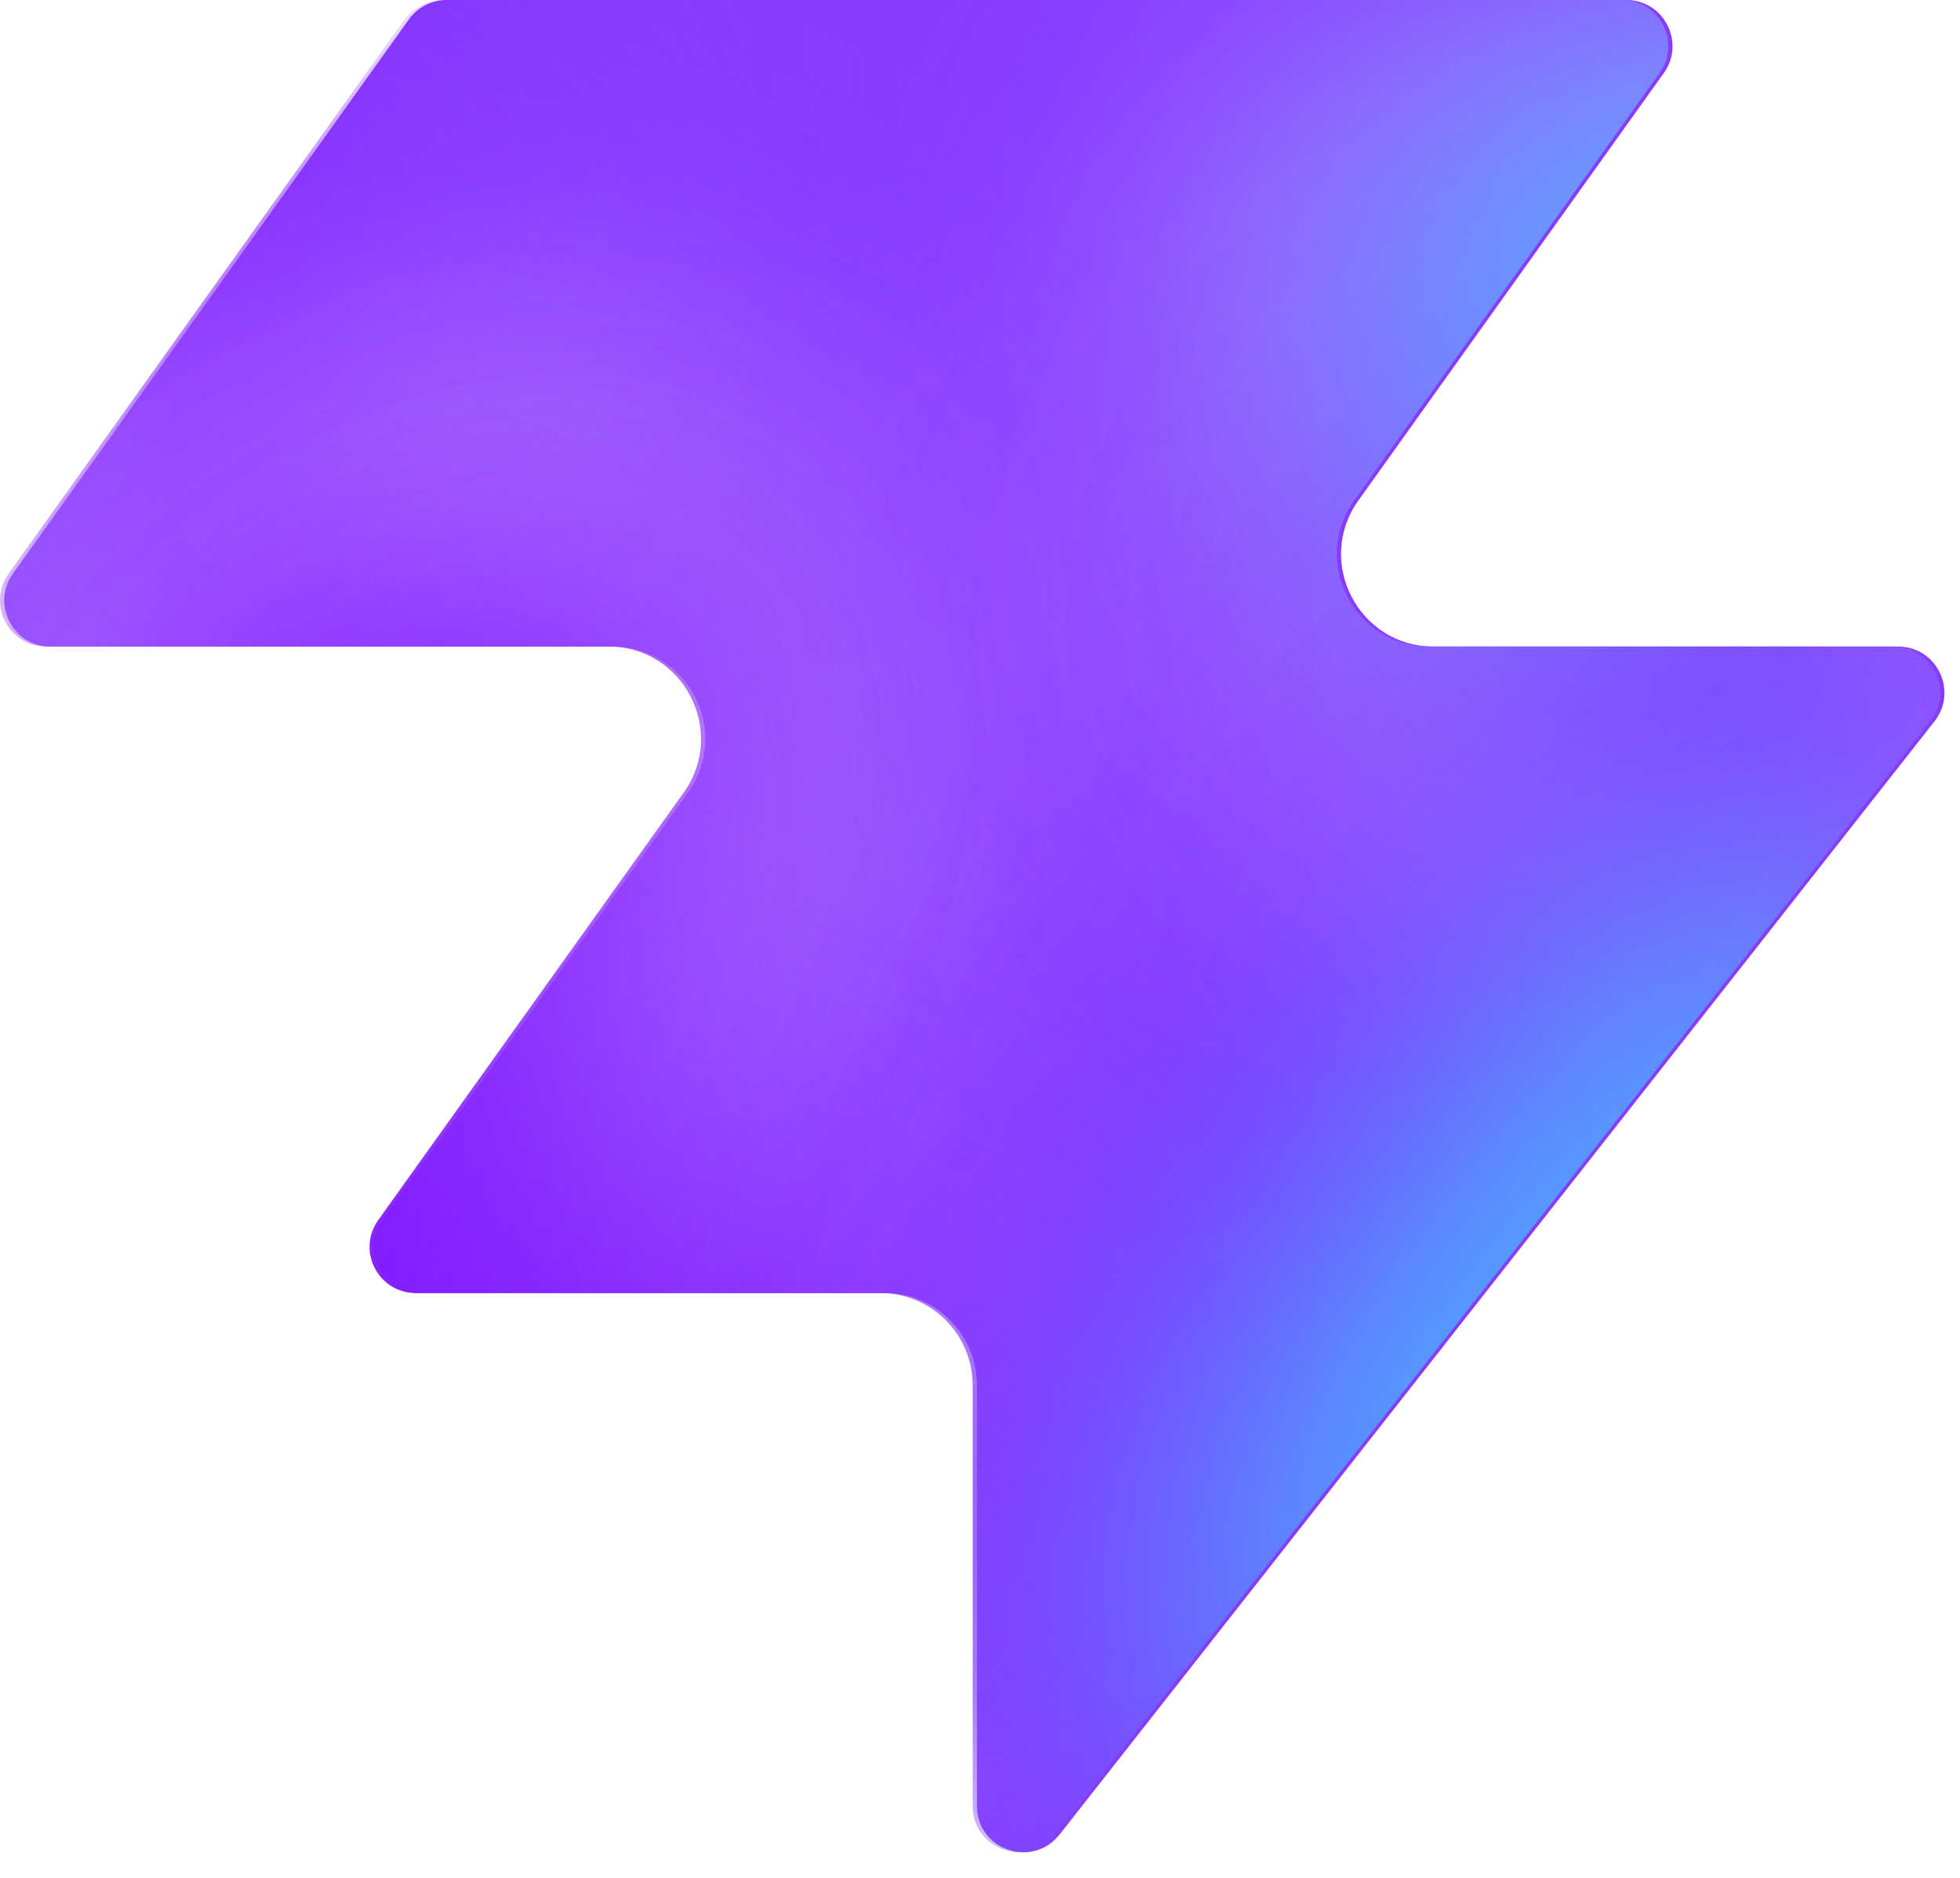
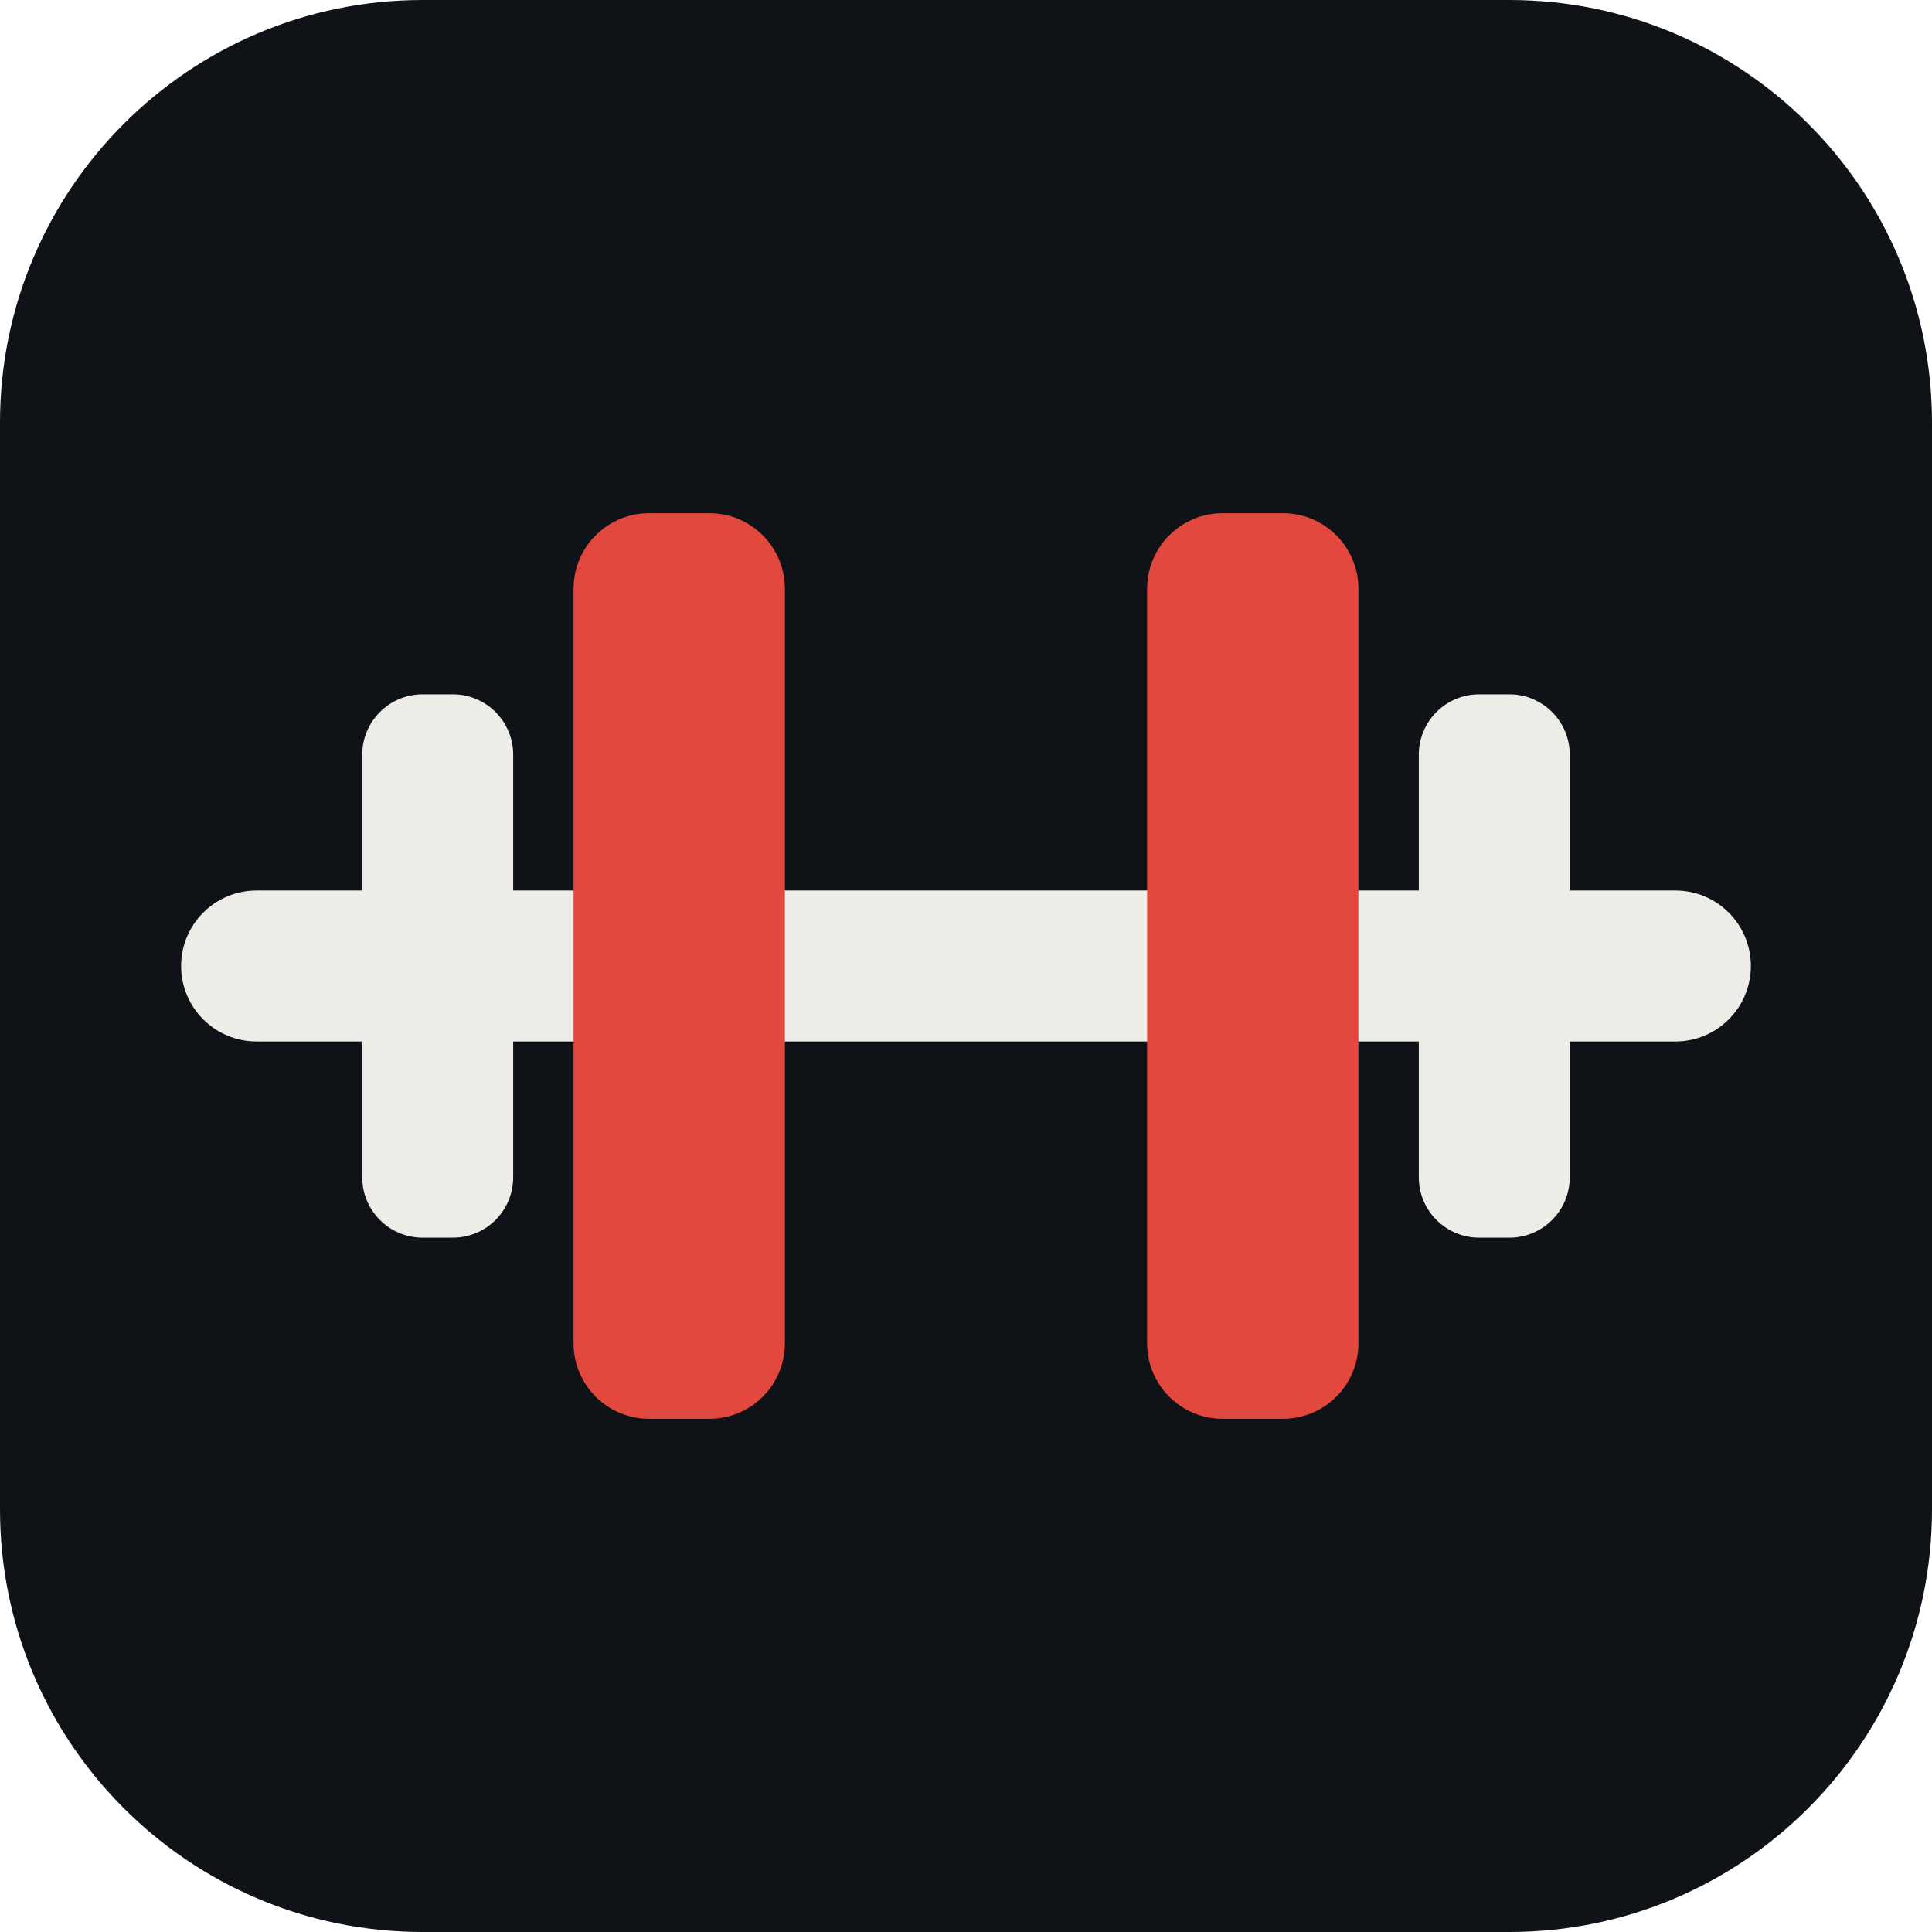
- <svg xmlns="http://www.w3.org/2000/svg" width="48" height="46" fill="none" viewBox="0 0 48 46">
-   <path fill="#863bff" d="M25.946 44.938c-.664.845-2.021.375-2.021-.698V33.937a2.26 2.26 0 0 0-2.262-2.262H10.287c-.92 0-1.456-1.04-.92-1.788l7.48-10.471c1.07-1.497 0-3.578-1.842-3.578H1.237c-.92 0-1.456-1.04-.92-1.788L10.013.474c.214-.297.556-.474.92-.474h28.894c.92 0 1.456 1.04.92 1.788l-7.48 10.471c-1.07 1.498 0 3.579 1.842 3.579h11.377c.943 0 1.473 1.088.89 1.83L25.947 44.94z" style="fill:#863bff;fill:color(display-p3 .525 .23 1);fill-opacity:1" />
-   <mask id="a" width="48" height="46" x="0" y="0" maskUnits="userSpaceOnUse" style="mask-type:alpha">
-     <path fill="#000" d="M25.842 44.938c-.664.844-2.021.375-2.021-.698V33.937a2.26 2.26 0 0 0-2.262-2.262H10.183c-.92 0-1.456-1.04-.92-1.788l7.48-10.471c1.07-1.498 0-3.579-1.842-3.579H1.133c-.92 0-1.456-1.04-.92-1.787L9.91.473c.214-.297.556-.474.92-.474h28.894c.92 0 1.456 1.04.92 1.788l-7.48 10.471c-1.07 1.498 0 3.578 1.842 3.578h11.377c.943 0 1.473 1.088.89 1.832L25.843 44.94z" style="fill:#000;fill-opacity:1" />
-   </mask>
-   <g mask="url(#a)">
-     <g filter="url(#b)">
-       <ellipse cx="5.508" cy="14.704" fill="#ede6ff" rx="5.508" ry="14.704" style="fill:#ede6ff;fill:color(display-p3 .927 .903 1);fill-opacity:1" transform="matrix(.00324 1 1 -.00324 -4.47 31.516)" />
-     </g>
-     <g filter="url(#c)">
-       <ellipse cx="10.399" cy="29.851" fill="#ede6ff" rx="10.399" ry="29.851" style="fill:#ede6ff;fill:color(display-p3 .927 .903 1);fill-opacity:1" transform="matrix(.00324 1 1 -.00324 -39.328 7.883)" />
-     </g>
-     <g filter="url(#d)">
-       <ellipse cx="5.508" cy="30.487" fill="#7e14ff" rx="5.508" ry="30.487" style="fill:#7e14ff;fill:color(display-p3 .492 .077 1);fill-opacity:1" transform="rotate(89.814 -25.913 -14.639)scale(1 -1)" />
-     </g>
-     <g filter="url(#e)">
-       <ellipse cx="5.508" cy="30.599" fill="#7e14ff" rx="5.508" ry="30.599" style="fill:#7e14ff;fill:color(display-p3 .492 .077 1);fill-opacity:1" transform="rotate(89.814 -32.644 -3.334)scale(1 -1)" />
-     </g>
-     <g filter="url(#f)">
-       <ellipse cx="5.508" cy="30.599" fill="#7e14ff" rx="5.508" ry="30.599" style="fill:#7e14ff;fill:color(display-p3 .492 .077 1);fill-opacity:1" transform="matrix(.00324 1 1 -.00324 -34.34 30.47)" />
-     </g>
-     <g filter="url(#g)">
-       <ellipse cx="14.072" cy="22.078" fill="#ede6ff" rx="14.072" ry="22.078" style="fill:#ede6ff;fill:color(display-p3 .927 .903 1);fill-opacity:1" transform="rotate(93.35 24.506 48.493)scale(-1 1)" />
-     </g>
-     <g filter="url(#h)">
-       <ellipse cx="3.47" cy="21.501" fill="#7e14ff" rx="3.47" ry="21.501" style="fill:#7e14ff;fill:color(display-p3 .492 .077 1);fill-opacity:1" transform="rotate(89.009 28.708 47.59)scale(-1 1)" />
-     </g>
-     <g filter="url(#i)">
-       <ellipse cx="3.47" cy="21.501" fill="#7e14ff" rx="3.47" ry="21.501" style="fill:#7e14ff;fill:color(display-p3 .492 .077 1);fill-opacity:1" transform="rotate(89.009 28.708 47.59)scale(-1 1)" />
-     </g>
-     <g filter="url(#j)">
-       <ellipse cx=".387" cy="8.972" fill="#7e14ff" rx="4.407" ry="29.108" style="fill:#7e14ff;fill:color(display-p3 .492 .077 1);fill-opacity:1" transform="rotate(39.51 .387 8.972)" />
-     </g>
-     <g filter="url(#k)">
-       <ellipse cx="47.523" cy="-6.092" fill="#7e14ff" rx="4.407" ry="29.108" style="fill:#7e14ff;fill:color(display-p3 .492 .077 1);fill-opacity:1" transform="rotate(37.892 47.523 -6.092)" />
-     </g>
-     <g filter="url(#l)">
-       <ellipse cx="41.412" cy="6.333" fill="#47bfff" rx="5.971" ry="9.665" style="fill:#47bfff;fill:color(display-p3 .28 .748 1);fill-opacity:1" transform="rotate(37.892 41.412 6.333)" />
-     </g>
-     <g filter="url(#m)">
-       <ellipse cx="-1.879" cy="38.332" fill="#7e14ff" rx="4.407" ry="29.108" style="fill:#7e14ff;fill:color(display-p3 .492 .077 1);fill-opacity:1" transform="rotate(37.892 -1.88 38.332)" />
-     </g>
-     <g filter="url(#n)">
-       <ellipse cx="-1.879" cy="38.332" fill="#7e14ff" rx="4.407" ry="29.108" style="fill:#7e14ff;fill:color(display-p3 .492 .077 1);fill-opacity:1" transform="rotate(37.892 -1.88 38.332)" />
-     </g>
-     <g filter="url(#o)">
-       <ellipse cx="35.651" cy="29.907" fill="#7e14ff" rx="4.407" ry="29.108" style="fill:#7e14ff;fill:color(display-p3 .492 .077 1);fill-opacity:1" transform="rotate(37.892 35.651 29.907)" />
-     </g>
-     <g filter="url(#p)">
-       <ellipse cx="38.418" cy="32.4" fill="#47bfff" rx="5.971" ry="15.297" style="fill:#47bfff;fill:color(display-p3 .28 .748 1);fill-opacity:1" transform="rotate(37.892 38.418 32.4)" />
-     </g>
+ <svg xmlns="http://www.w3.org/2000/svg" viewBox="0 0 64 64">
+   <rect width="64" height="64" rx="14" fill="#0f1216" />
+   <g>
+     <rect x="6" y="29.5" width="52" height="5" rx="2.5" fill="#edece6" />
+     <rect x="12" y="23" width="5" height="18" rx="2" fill="#edece6" />
+     <rect x="47" y="23" width="5" height="18" rx="2" fill="#edece6" />
+     <rect x="19" y="17" width="7" height="30" rx="2.5" fill="#e2483d" />
+     <rect x="38" y="17" width="7" height="30" rx="2.5" fill="#e2483d" />
  </g>
-   <defs>
-     <filter id="b" width="60.045" height="41.654" x="-19.77" y="16.149" color-interpolation-filters="sRGB" filterUnits="userSpaceOnUse">
-       <feFlood flood-opacity="0" result="BackgroundImageFix" />
-       <feBlend in="SourceGraphic" in2="BackgroundImageFix" result="shape" />
-       <feGaussianBlur result="effect1_foregroundBlur_2002_17158" stdDeviation="7.659" />
-     </filter>
-     <filter id="c" width="90.34" height="51.437" x="-54.613" y="-7.533" color-interpolation-filters="sRGB" filterUnits="userSpaceOnUse">
-       <feFlood flood-opacity="0" result="BackgroundImageFix" />
-       <feBlend in="SourceGraphic" in2="BackgroundImageFix" result="shape" />
-       <feGaussianBlur result="effect1_foregroundBlur_2002_17158" stdDeviation="7.659" />
-     </filter>
-     <filter id="d" width="79.355" height="29.4" x="-49.64" y="2.03" color-interpolation-filters="sRGB" filterUnits="userSpaceOnUse">
-       <feFlood flood-opacity="0" result="BackgroundImageFix" />
-       <feBlend in="SourceGraphic" in2="BackgroundImageFix" result="shape" />
-       <feGaussianBlur result="effect1_foregroundBlur_2002_17158" stdDeviation="4.596" />
-     </filter>
-     <filter id="e" width="79.579" height="29.4" x="-45.045" y="20.029" color-interpolation-filters="sRGB" filterUnits="userSpaceOnUse">
-       <feFlood flood-opacity="0" result="BackgroundImageFix" />
-       <feBlend in="SourceGraphic" in2="BackgroundImageFix" result="shape" />
-       <feGaussianBlur result="effect1_foregroundBlur_2002_17158" stdDeviation="4.596" />
-     </filter>
-     <filter id="f" width="79.579" height="29.4" x="-43.513" y="21.178" color-interpolation-filters="sRGB" filterUnits="userSpaceOnUse">
-       <feFlood flood-opacity="0" result="BackgroundImageFix" />
-       <feBlend in="SourceGraphic" in2="BackgroundImageFix" result="shape" />
-       <feGaussianBlur result="effect1_foregroundBlur_2002_17158" stdDeviation="4.596" />
-     </filter>
-     <filter id="g" width="74.749" height="58.852" x="15.756" y="-17.901" color-interpolation-filters="sRGB" filterUnits="userSpaceOnUse">
-       <feFlood flood-opacity="0" result="BackgroundImageFix" />
-       <feBlend in="SourceGraphic" in2="BackgroundImageFix" result="shape" />
-       <feGaussianBlur result="effect1_foregroundBlur_2002_17158" stdDeviation="7.659" />
-     </filter>
-     <filter id="h" width="61.377" height="25.362" x="23.548" y="2.284" color-interpolation-filters="sRGB" filterUnits="userSpaceOnUse">
-       <feFlood flood-opacity="0" result="BackgroundImageFix" />
-       <feBlend in="SourceGraphic" in2="BackgroundImageFix" result="shape" />
-       <feGaussianBlur result="effect1_foregroundBlur_2002_17158" stdDeviation="4.596" />
-     </filter>
-     <filter id="i" width="61.377" height="25.362" x="23.548" y="2.284" color-interpolation-filters="sRGB" filterUnits="userSpaceOnUse">
-       <feFlood flood-opacity="0" result="BackgroundImageFix" />
-       <feBlend in="SourceGraphic" in2="BackgroundImageFix" result="shape" />
-       <feGaussianBlur result="effect1_foregroundBlur_2002_17158" stdDeviation="4.596" />
-     </filter>
-     <filter id="j" width="56.045" height="63.649" x="-27.636" y="-22.853" color-interpolation-filters="sRGB" filterUnits="userSpaceOnUse">
-       <feFlood flood-opacity="0" result="BackgroundImageFix" />
-       <feBlend in="SourceGraphic" in2="BackgroundImageFix" result="shape" />
-       <feGaussianBlur result="effect1_foregroundBlur_2002_17158" stdDeviation="4.596" />
-     </filter>
-     <filter id="k" width="54.814" height="64.646" x="20.116" y="-38.415" color-interpolation-filters="sRGB" filterUnits="userSpaceOnUse">
-       <feFlood flood-opacity="0" result="BackgroundImageFix" />
-       <feBlend in="SourceGraphic" in2="BackgroundImageFix" result="shape" />
-       <feGaussianBlur result="effect1_foregroundBlur_2002_17158" stdDeviation="4.596" />
-     </filter>
-     <filter id="l" width="33.541" height="35.313" x="24.641" y="-11.323" color-interpolation-filters="sRGB" filterUnits="userSpaceOnUse">
-       <feFlood flood-opacity="0" result="BackgroundImageFix" />
-       <feBlend in="SourceGraphic" in2="BackgroundImageFix" result="shape" />
-       <feGaussianBlur result="effect1_foregroundBlur_2002_17158" stdDeviation="4.596" />
-     </filter>
-     <filter id="m" width="54.814" height="64.646" x="-29.286" y="6.009" color-interpolation-filters="sRGB" filterUnits="userSpaceOnUse">
-       <feFlood flood-opacity="0" result="BackgroundImageFix" />
-       <feBlend in="SourceGraphic" in2="BackgroundImageFix" result="shape" />
-       <feGaussianBlur result="effect1_foregroundBlur_2002_17158" stdDeviation="4.596" />
-     </filter>
-     <filter id="n" width="54.814" height="64.646" x="-29.286" y="6.009" color-interpolation-filters="sRGB" filterUnits="userSpaceOnUse">
-       <feFlood flood-opacity="0" result="BackgroundImageFix" />
-       <feBlend in="SourceGraphic" in2="BackgroundImageFix" result="shape" />
-       <feGaussianBlur result="effect1_foregroundBlur_2002_17158" stdDeviation="4.596" />
-     </filter>
-     <filter id="o" width="54.814" height="64.646" x="8.244" y="-2.416" color-interpolation-filters="sRGB" filterUnits="userSpaceOnUse">
-       <feFlood flood-opacity="0" result="BackgroundImageFix" />
-       <feBlend in="SourceGraphic" in2="BackgroundImageFix" result="shape" />
-       <feGaussianBlur result="effect1_foregroundBlur_2002_17158" stdDeviation="4.596" />
-     </filter>
-     <filter id="p" width="39.409" height="43.623" x="18.713" y="10.588" color-interpolation-filters="sRGB" filterUnits="userSpaceOnUse">
-       <feFlood flood-opacity="0" result="BackgroundImageFix" />
-       <feBlend in="SourceGraphic" in2="BackgroundImageFix" result="shape" />
-       <feGaussianBlur result="effect1_foregroundBlur_2002_17158" stdDeviation="4.596" />
-     </filter>
-   </defs>
</svg>
